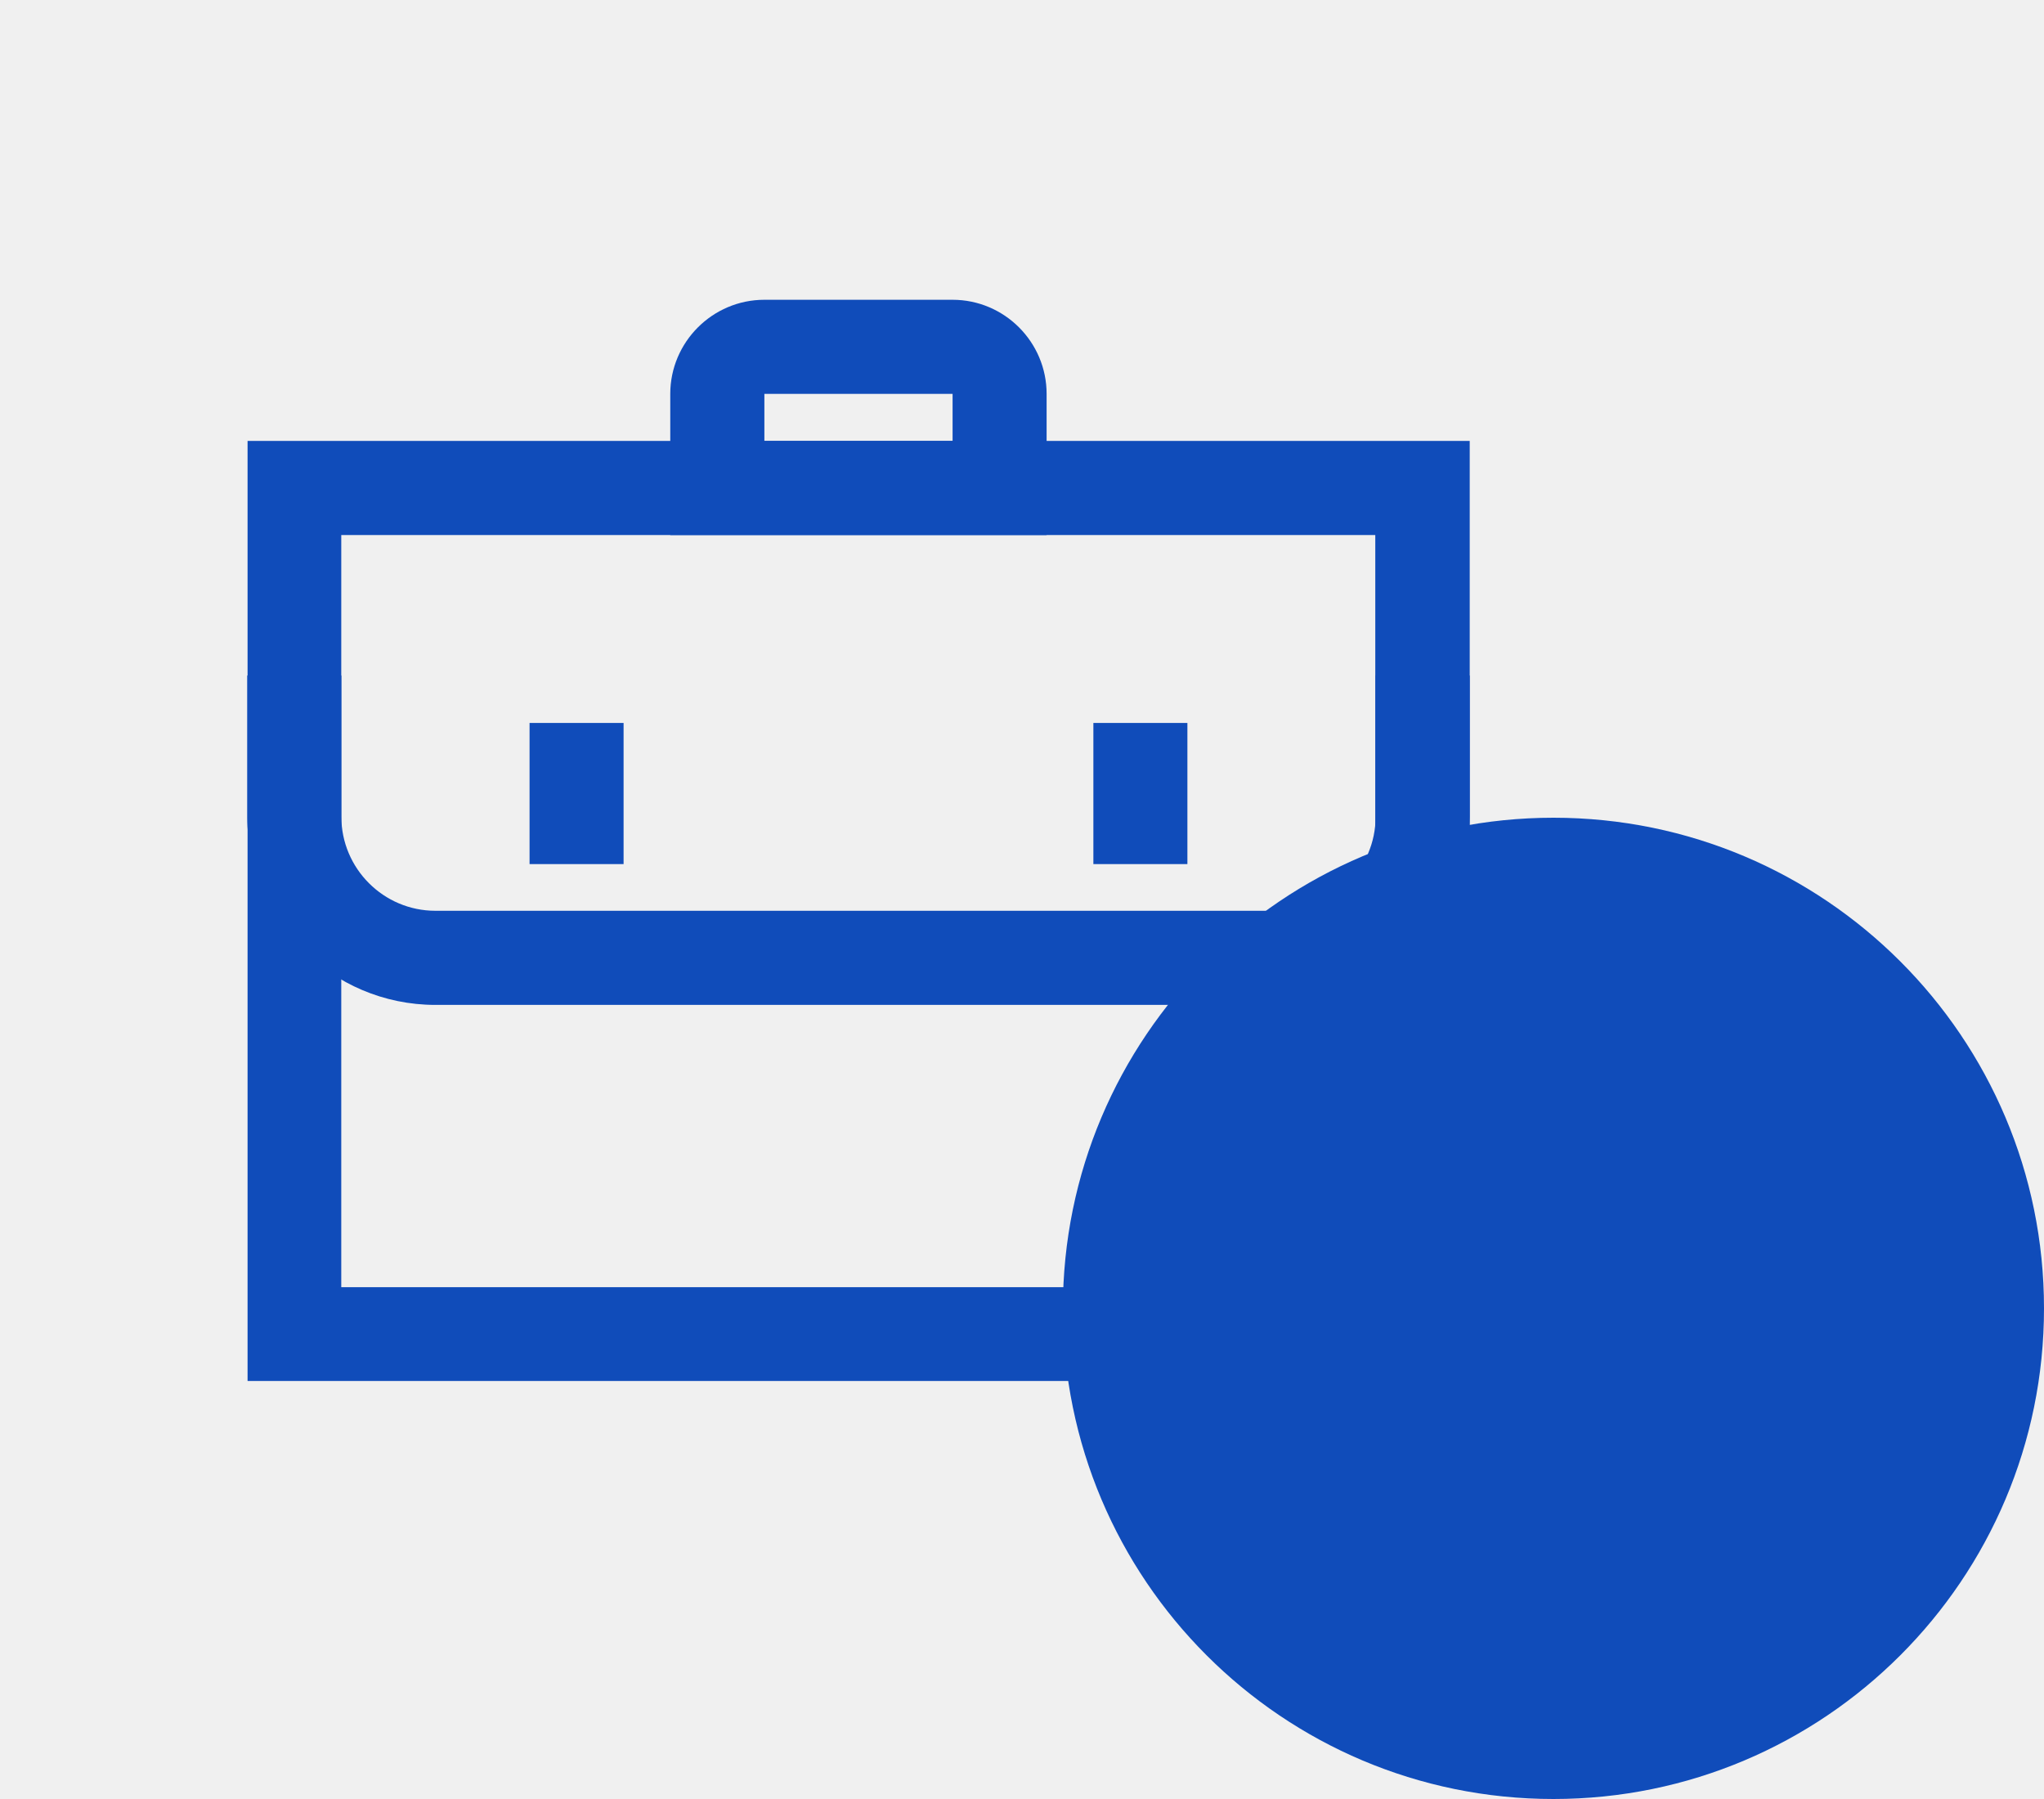
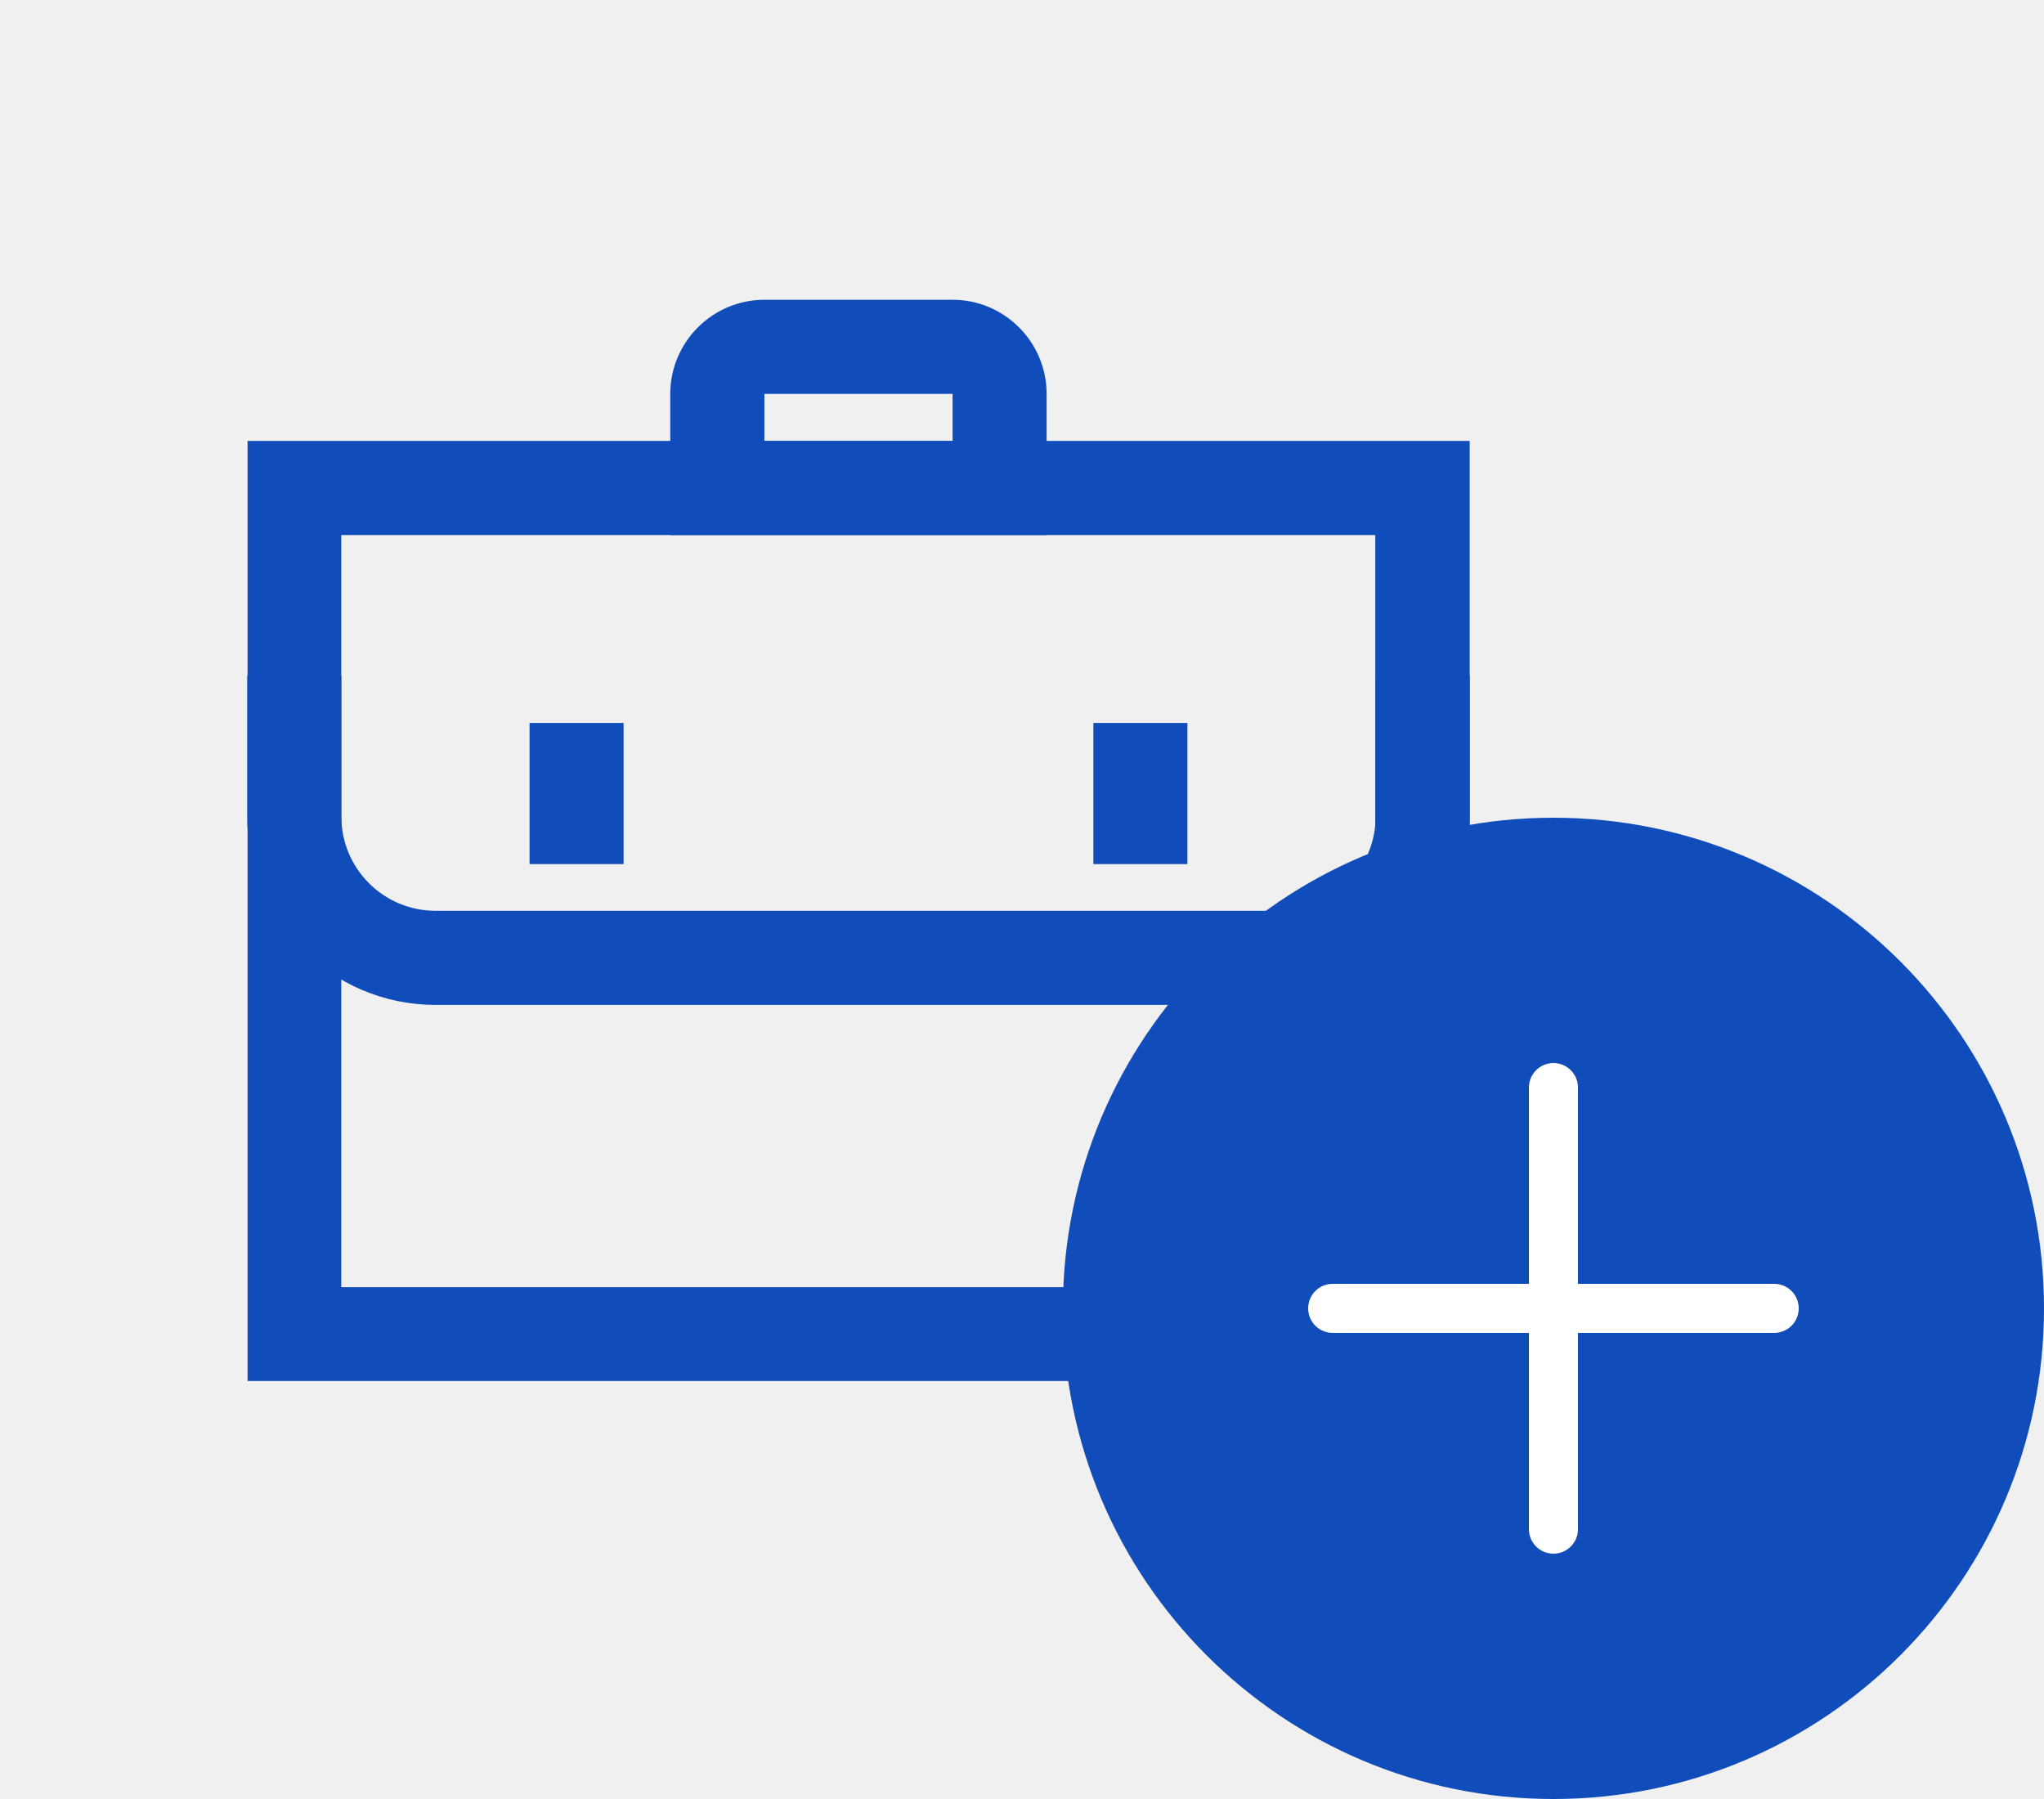
<svg xmlns="http://www.w3.org/2000/svg" width="25" height="22" viewBox="0 0 25 22" fill="none">
  <circle cx="19" cy="16" r="6" fill="#104CBA" />
  <path d="M17.971 16.888H3.028V5.392H17.976V16.888H17.971ZM4.174 15.741H16.821V6.543H4.174V15.741Z" fill="#104CBA" />
  <path d="M15.674 12.289H5.326C4.057 12.289 3.024 11.255 3.024 9.987V8.261H4.175V9.987C4.175 10.621 4.691 11.138 5.326 11.138H15.674C16.308 11.138 16.825 10.621 16.825 9.987V8.261H17.976V9.987C17.972 11.26 16.943 12.289 15.674 12.289Z" fill="#104CBA" />
  <path d="M12.801 6.543H8.198V4.817C8.198 4.183 8.715 3.666 9.349 3.666H11.651C12.285 3.666 12.801 4.183 12.801 4.817V6.543ZM9.349 5.392H11.651V4.817H9.349V5.392Z" fill="#104CBA" />
  <path d="M14.523 8.841H13.373V10.567H14.523V8.841Z" fill="#104CBA" />
  <path d="M7.627 8.841H6.477V10.567H7.627V8.841Z" fill="#104CBA" />
+   <g clip-path="url(#clip0_2357_3)">
+     <path d="M21.7 15.7H19.3V13.3C19.3 13.134 19.166 13 19 13C18.834 13 18.7 13.134 18.7 13.3V15.7H16.3C16.134 15.7 16 15.834 16 16C16 16.166 16.134 16.3 16.3 16.3H18.7V18.7C18.7 18.866 18.834 19 19 19C19.166 19 19.3 18.866 19.3 18.7V16.3H21.7C21.866 16.3 22 16.166 22 16C22 15.834 21.866 15.7 21.7 15.7Z" fill="white" />
+   </g>
+   <defs>
+     <clipPath id="clip0_2357_3">
+       <rect width="6" height="6" fill="white" transform="translate(16 13)" />
+     </clipPath>
+   </defs>
</svg>
